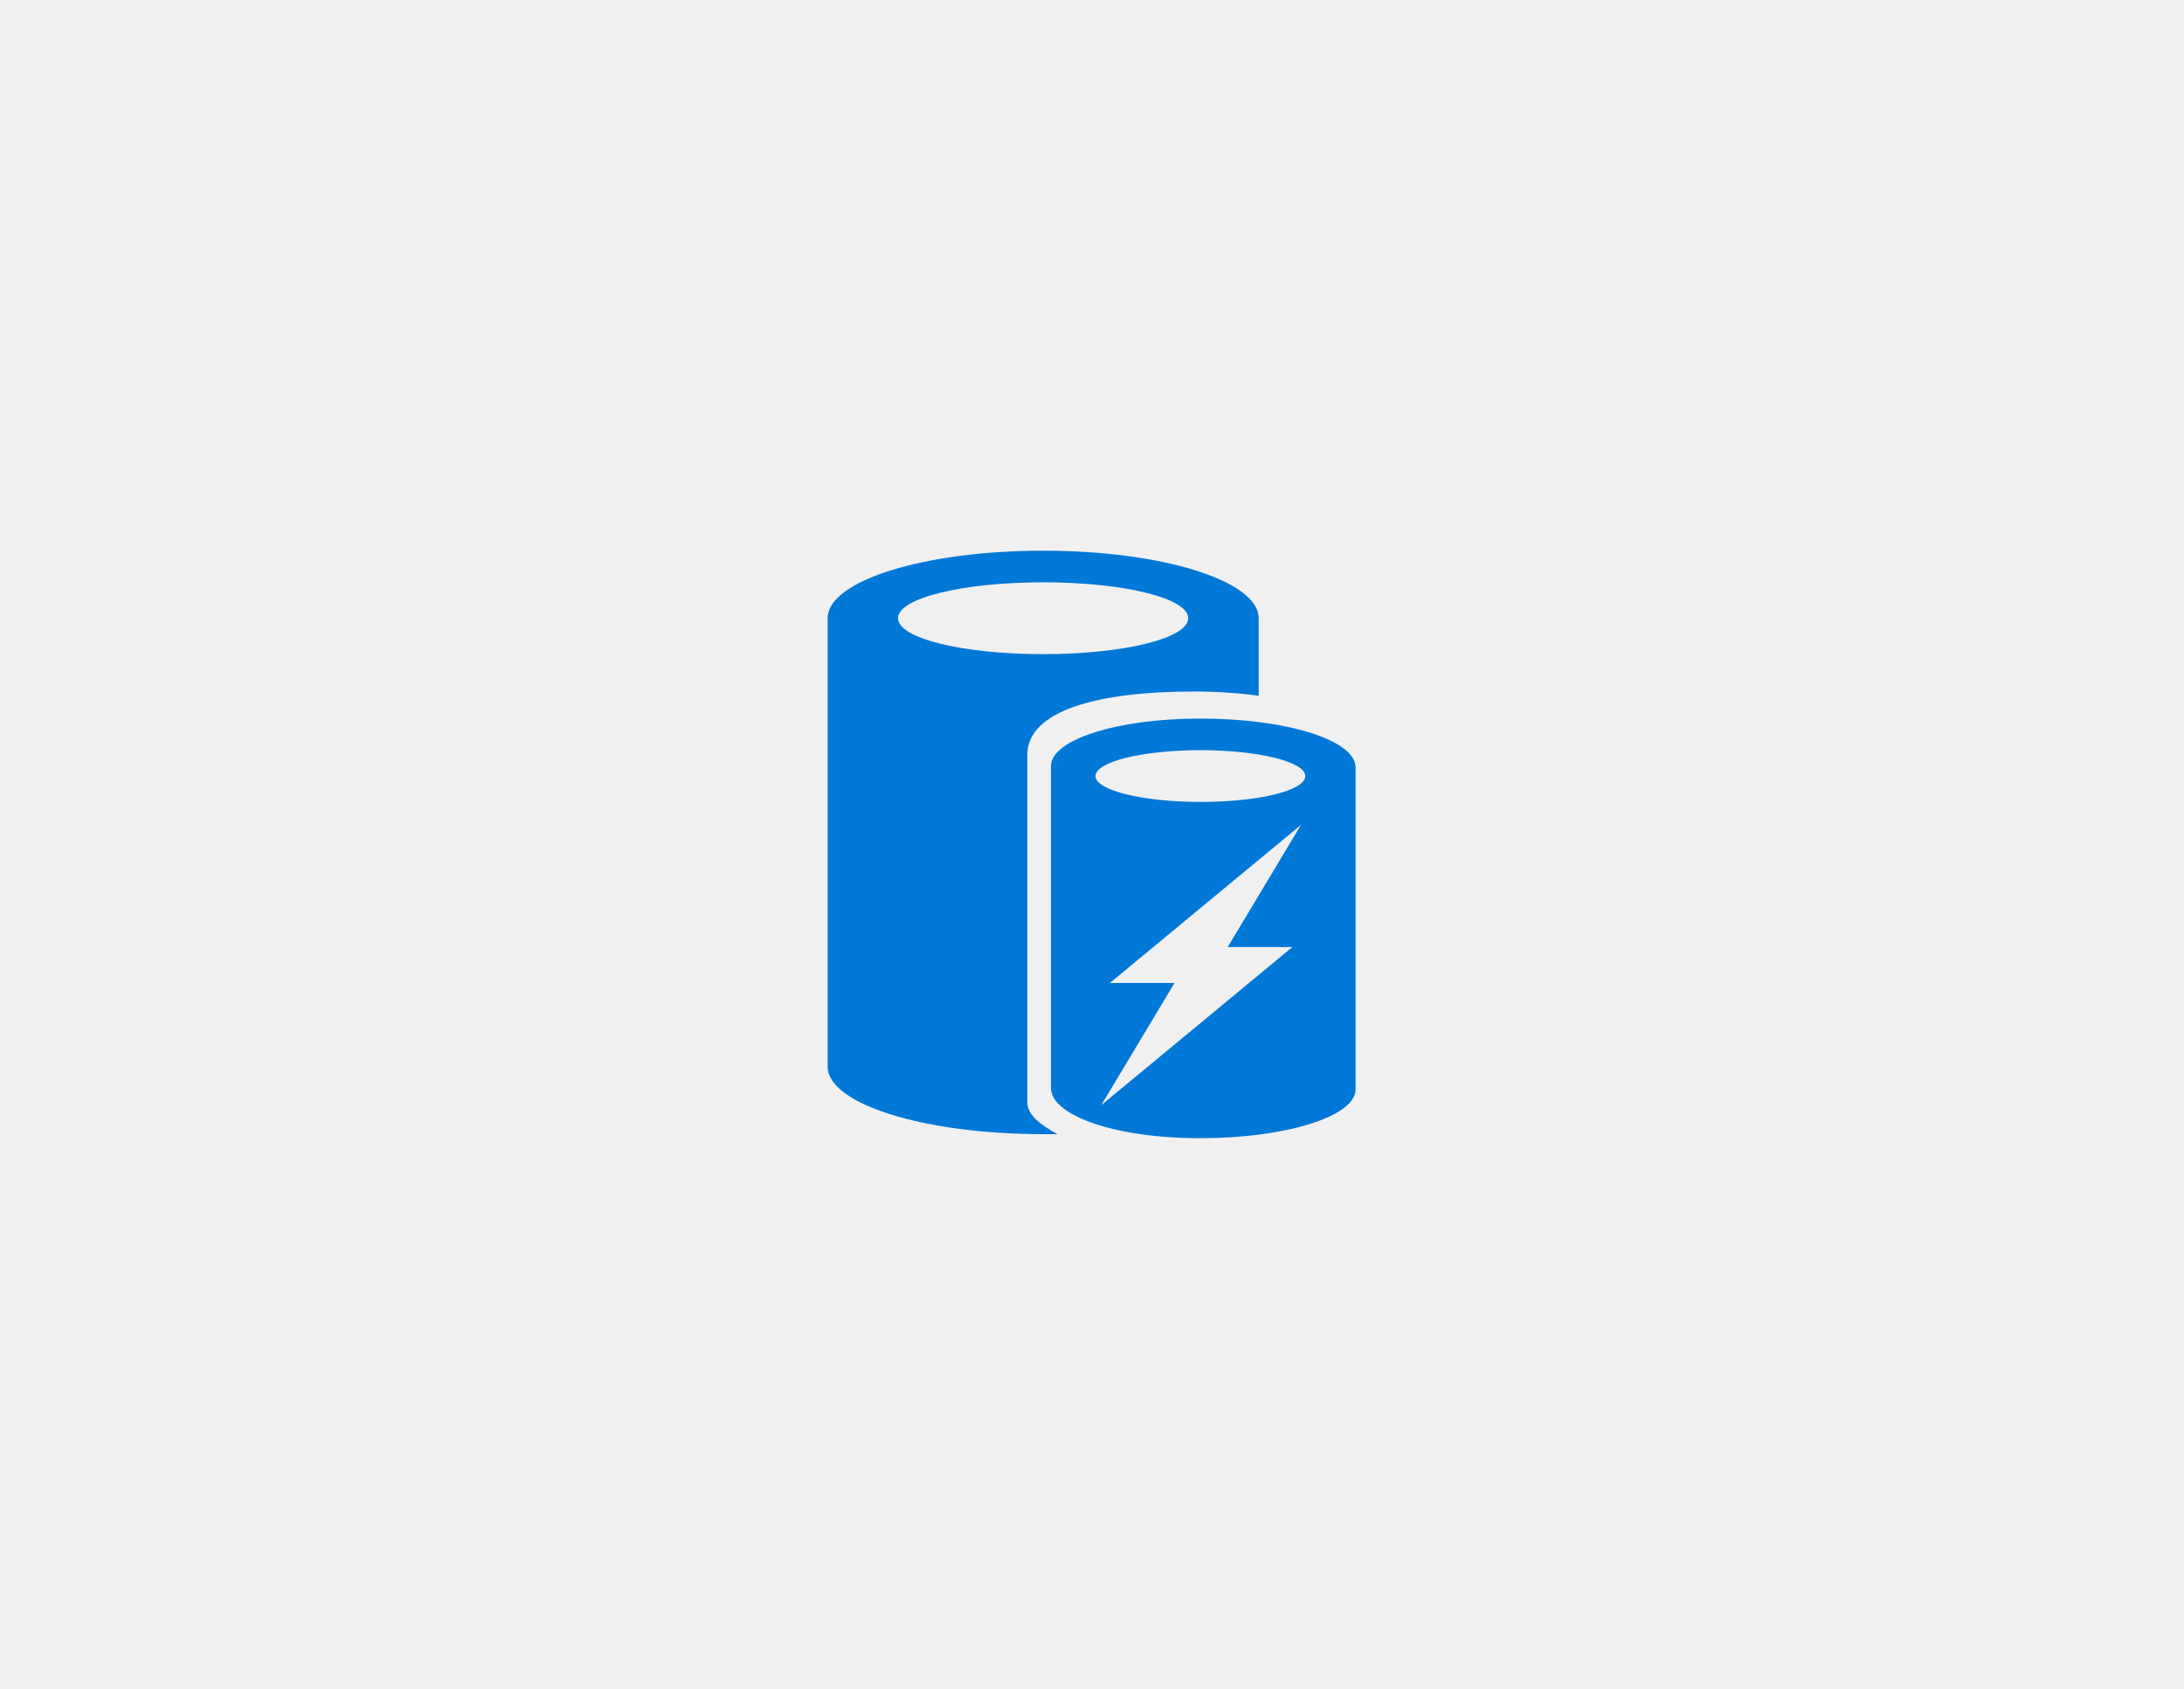
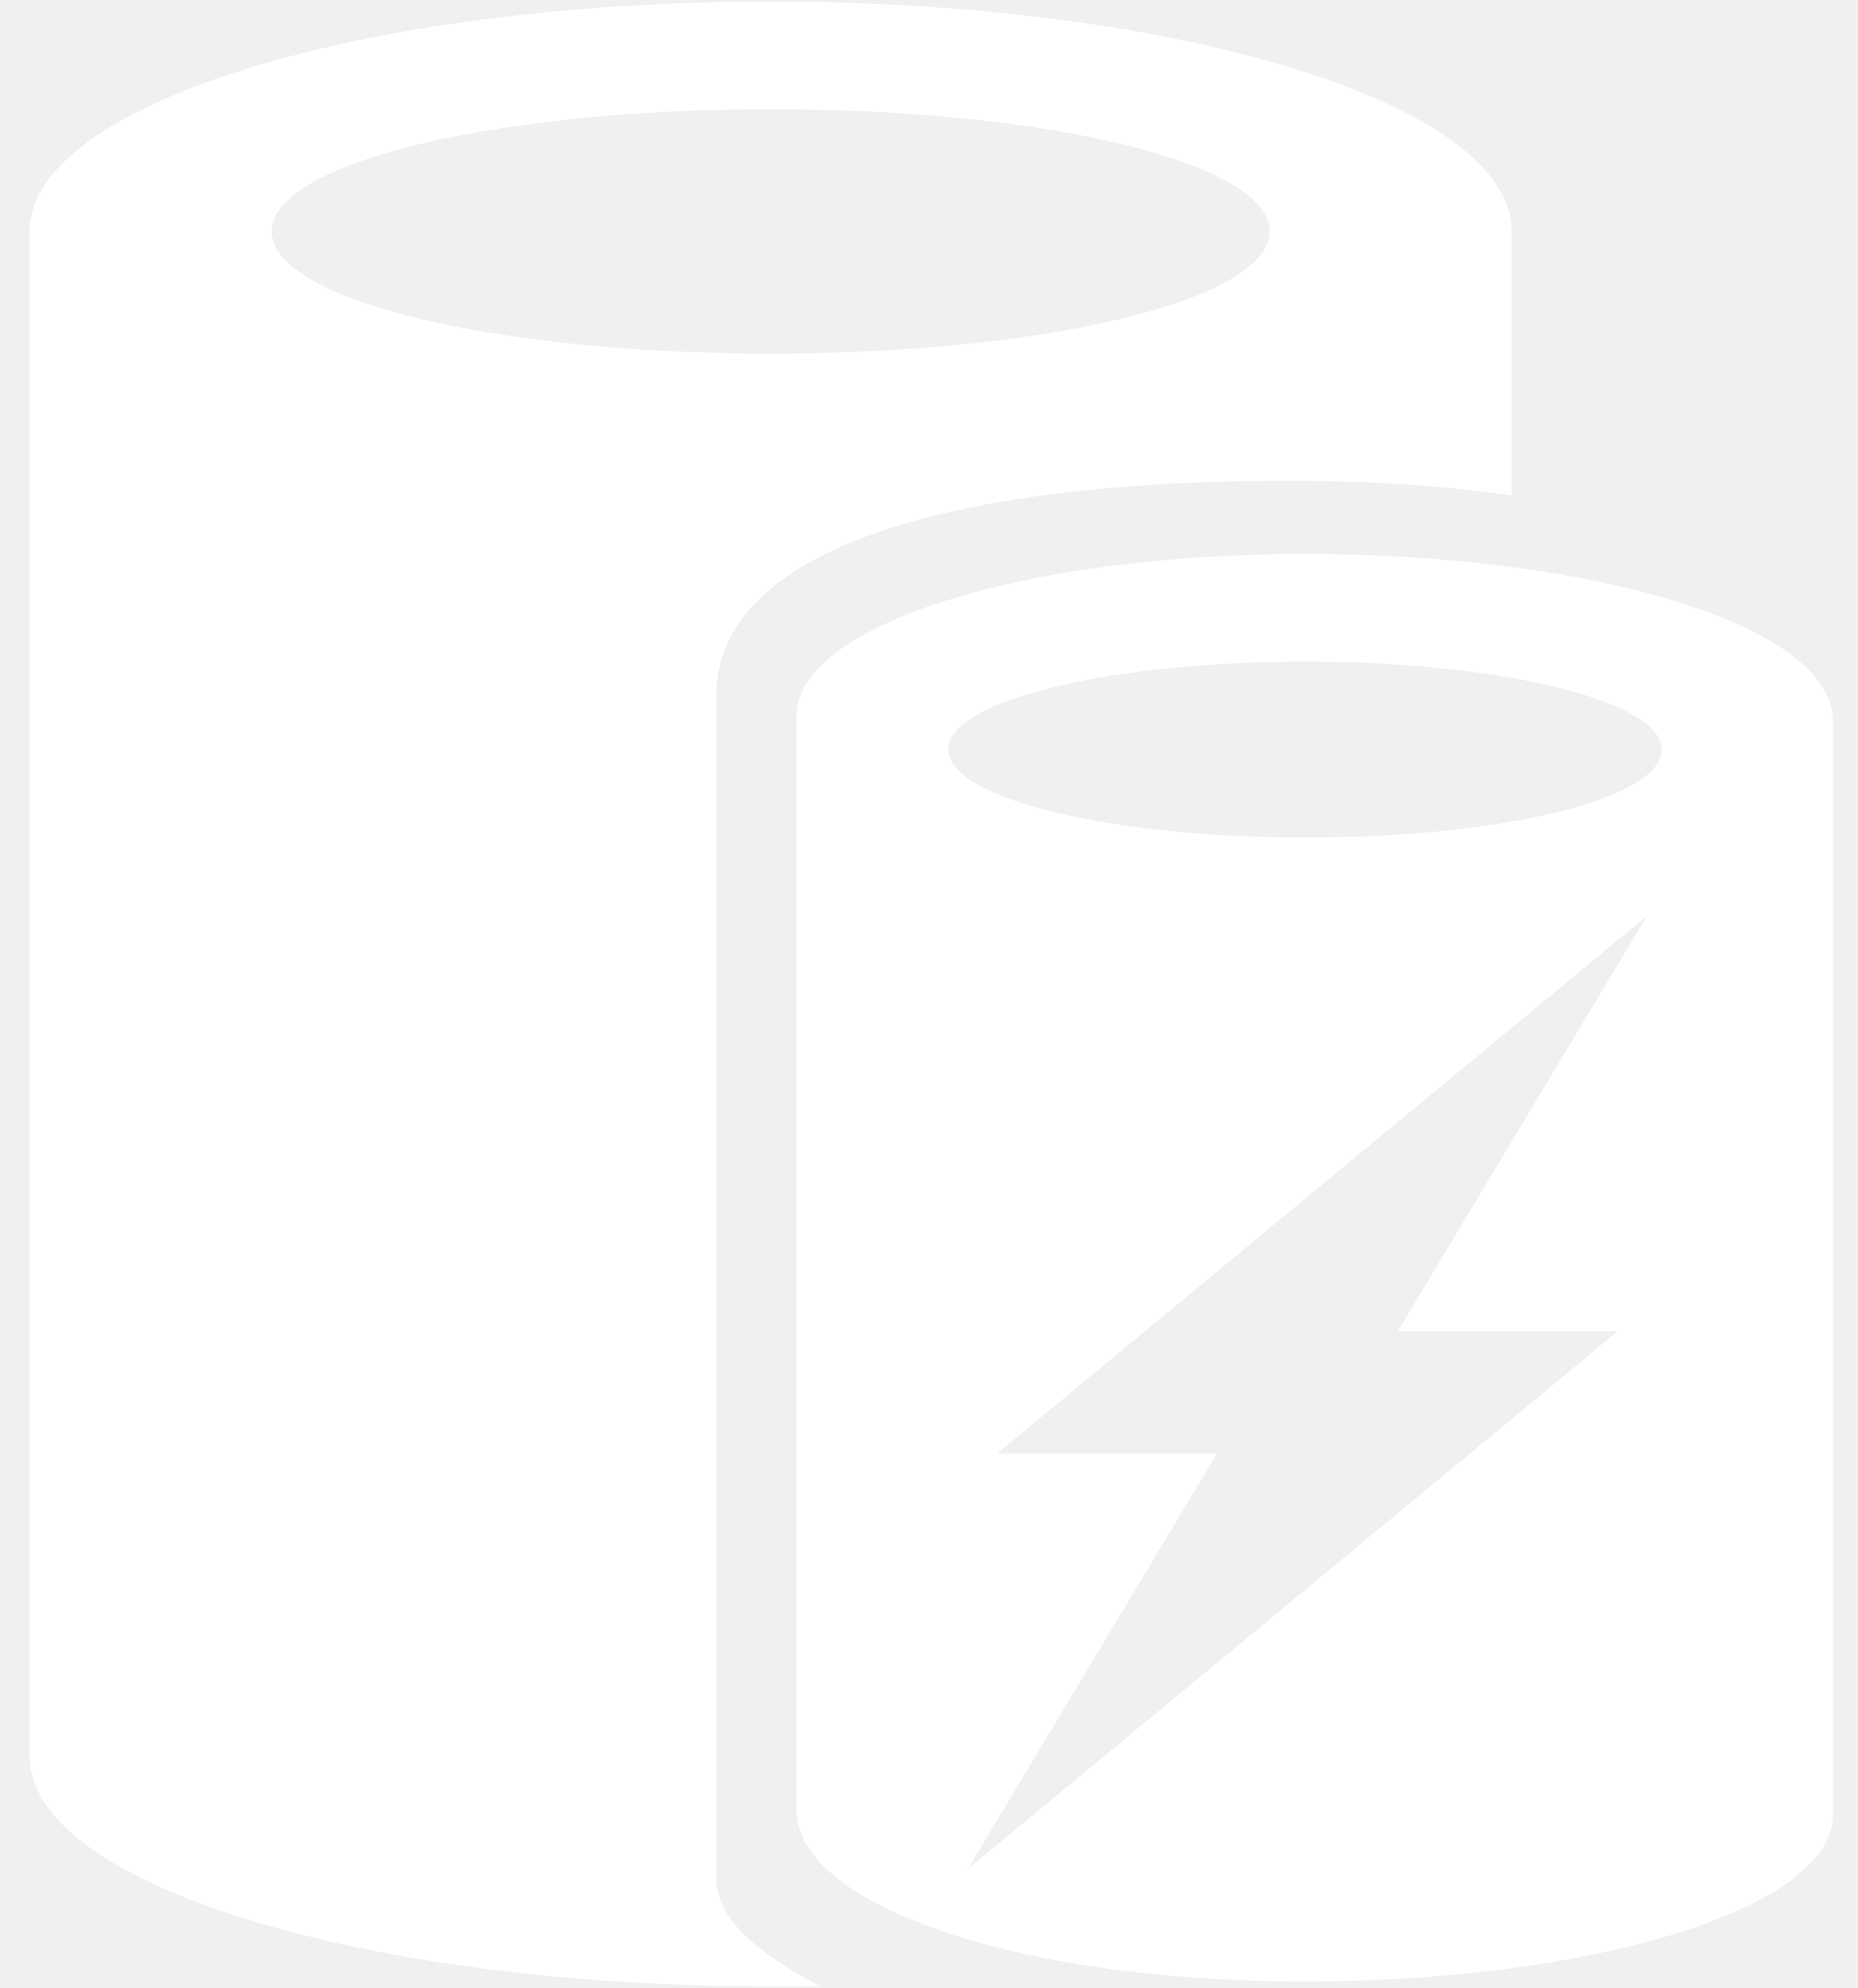
- <svg xmlns="http://www.w3.org/2000/svg" version="1.0" x="0px" y="0px" viewBox="0 0 152 117.5" enable-background="new 0 0 152 117.5" xml:space="preserve">
-   <g id="Layer_1">
-     <g id="Azure">
- 	</g>
-     <g id="BizTalk_Services" transform="translate(37.3575,-2500.2)">
- 	</g>
-   </g>
-   <g id="paths">
-     <g id="Access_control">
- 	</g>
-     <g id="Azure_active_directory">
- 	</g>
-     <g id="API_Management">
- 	</g>
-     <g id="Azure_automation">
- 	</g>
-     <g id="Azure_SQL_database">
- 	</g>
-     <g id="Azure_subscription">
- 	</g>
-     <g id="Backup_service">
- 	</g>
-     <g id="Bitbucket_code_source">
- 	</g>
-     <g id="Azure_cache">
-       <g>
-         <g id="shape947-1933_1_" transform="translate(-5.97522E-013,-0.38175)">
-           <path fill="#0078D7" d="M62.5,43.4c0-1.4,4.5-2.5,10.1-2.5c5.6,0,10.1,1.1,10.1,2.5c0,1.4-4.5,2.5-10.1,2.5      C67,45.9,62.5,44.8,62.5,43.4z M71.5,77.1V52.9c0-3,4.7-4.4,11.6-4.4c1.6,0,3.1,0.1,4.5,0.3v-5.4c0-2.6-6.7-4.7-15-4.7      c-8.3,0-15,2.1-15,4.7v31.2c0,2.6,6.7,4.7,15,4.7l1,0C72.3,78.6,71.5,77.9,71.5,77.1z" />
-         </g>
-         <g id="shape948-1935_1_" transform="translate(16.8442,4.54747E-013)">
-           <path fill="#0078D7" d="M66.7,55.8c-4,0-7.3-0.8-7.3-1.8c0-1,3.3-1.8,7.3-1.8c4,0,7.3,0.8,7.3,1.8C74,55,70.8,55.8,66.7,55.8z       M73.1,65.9l-13.3,11l5.1-8.5h-4.5l13.3-11l-5.1,8.5H73.1z M66.7,50c-5.9,0-10.4,1.5-10.4,3.3v22.4c0,1.9,4.4,3.5,10.4,3.5      c5.9,0,10.8-1.5,10.8-3.4V53.4C77.5,51.5,72.7,50,66.7,50z" />
-         </g>
+ <svg xmlns="http://www.w3.org/2000/svg" width="57px" height="61px" viewBox="0 0 57 61" version="1.1">
+   <defs />
+   <g id="Page-1" stroke="none" stroke-width="1" fill="none" fill-rule="evenodd">
+     <g id="AzureCacheRedis" fill-rule="nonzero" fill="#ffffff">
+       <g id="shape947-1933_1_">
+         <path d="M8.339,7.1 C8.339,5 15.161,3.35 23.652,3.35 C32.142,3.35 38.965,5 38.965,7.1 C38.965,9.2 32.142,10.85 23.652,10.85 C15.161,10.85 8.339,9.2 8.339,7.1 Z M21.984,57.65 L21.984,21.35 C21.984,16.85 29.11,14.75 39.571,14.75 C41.997,14.75 44.271,14.9 46.394,15.2 L46.394,7.1 C46.394,3.2 36.235,0.05 23.652,0.05 C11.068,0.05 0.91,3.2 0.91,7.1 L0.91,53.9 C0.91,57.8 11.068,60.95 23.652,60.95 L25.168,60.95 C23.197,59.9 21.984,58.85 21.984,57.65 Z" id="Shape" />
+       </g>
+       <g id="shape948-1935_1_" transform="translate(24, 17)">
+         <path d="M16.05,8.7 C10.05,8.7 5.1,7.5 5.1,6 C5.1,4.5 10.05,3.3 16.05,3.3 C22.05,3.3 27,4.5 27,6 C27,7.5 22.2,8.7 16.05,8.7 Z M25.65,23.85 L5.7,40.35 L13.35,27.6 L6.6,27.6 L26.55,11.1 L18.9,23.85 L25.65,23.85 Z M16.05,0 C7.2,0 0.45,2.25 0.45,4.95 L0.45,38.55 C0.45,41.4 7.05,43.8 16.05,43.8 C24.9,43.8 32.25,41.55 32.25,38.7 L32.25,5.1 C32.25,2.25 25.05,0 16.05,0 Z" id="Shape" />
      </g>
    </g>
  </g>
</svg>
